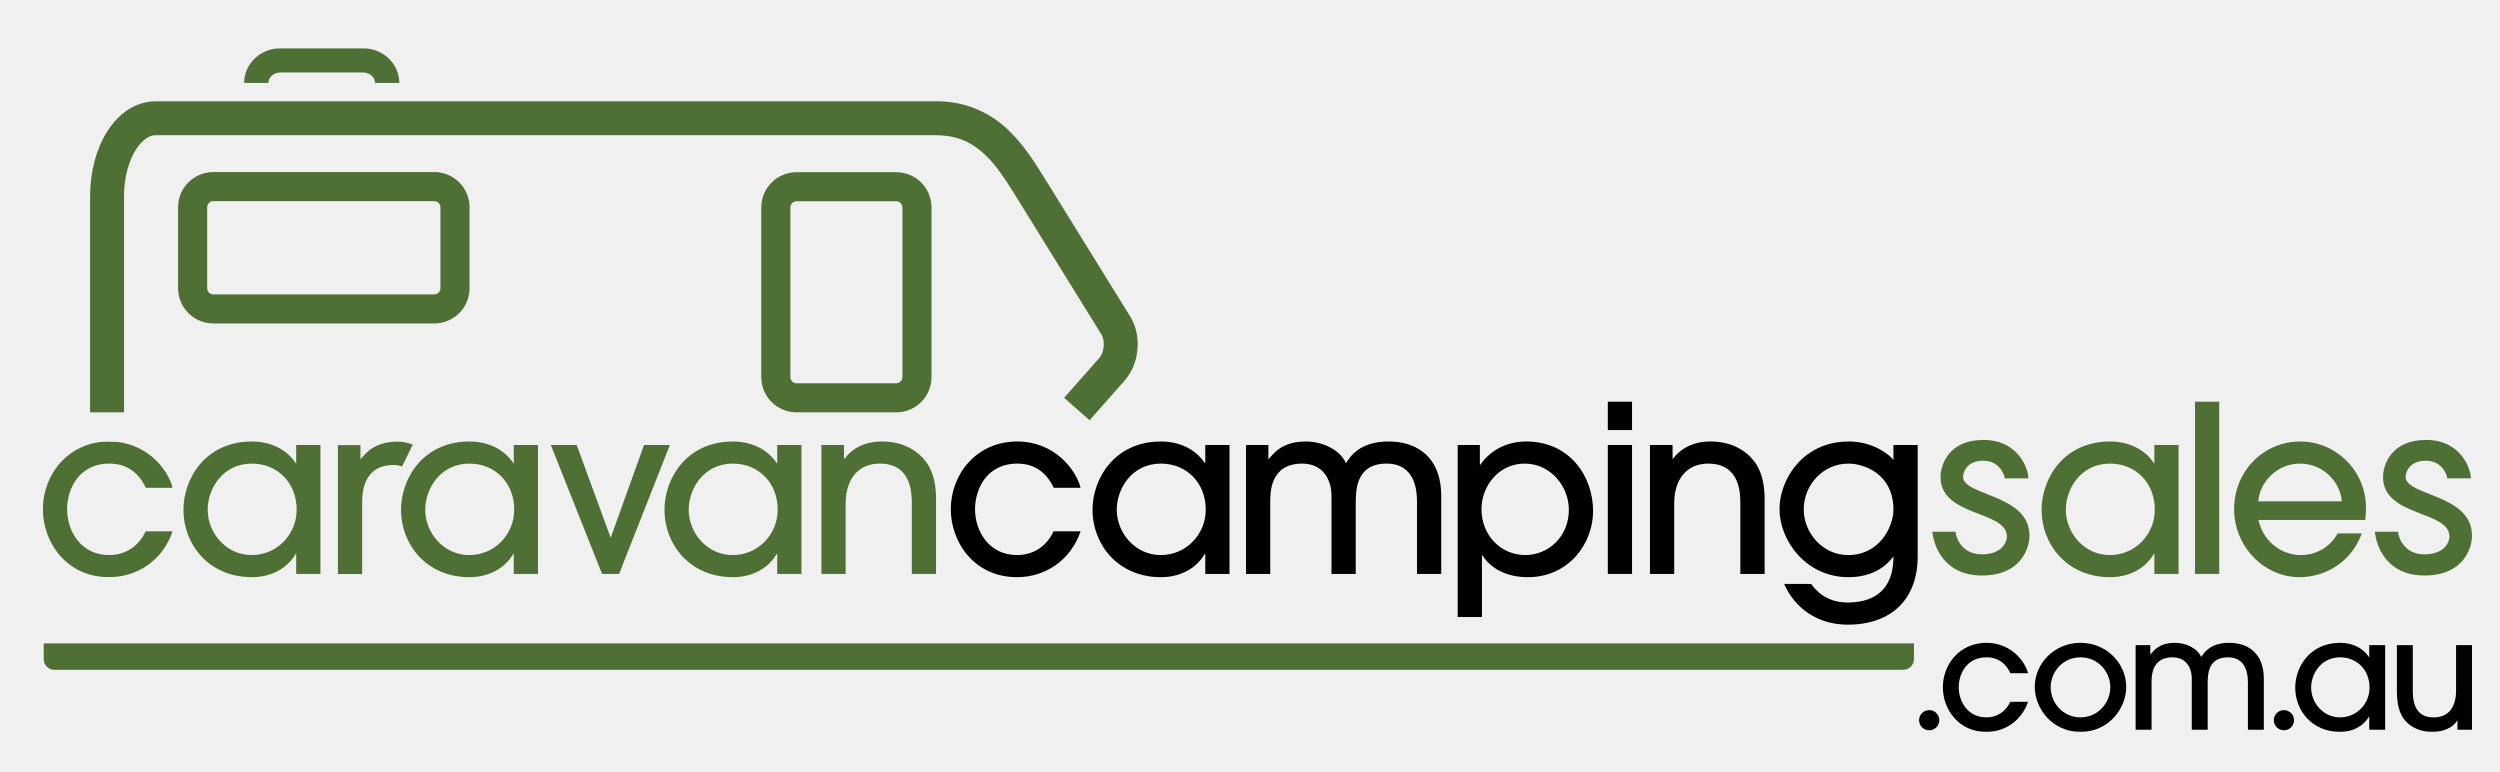
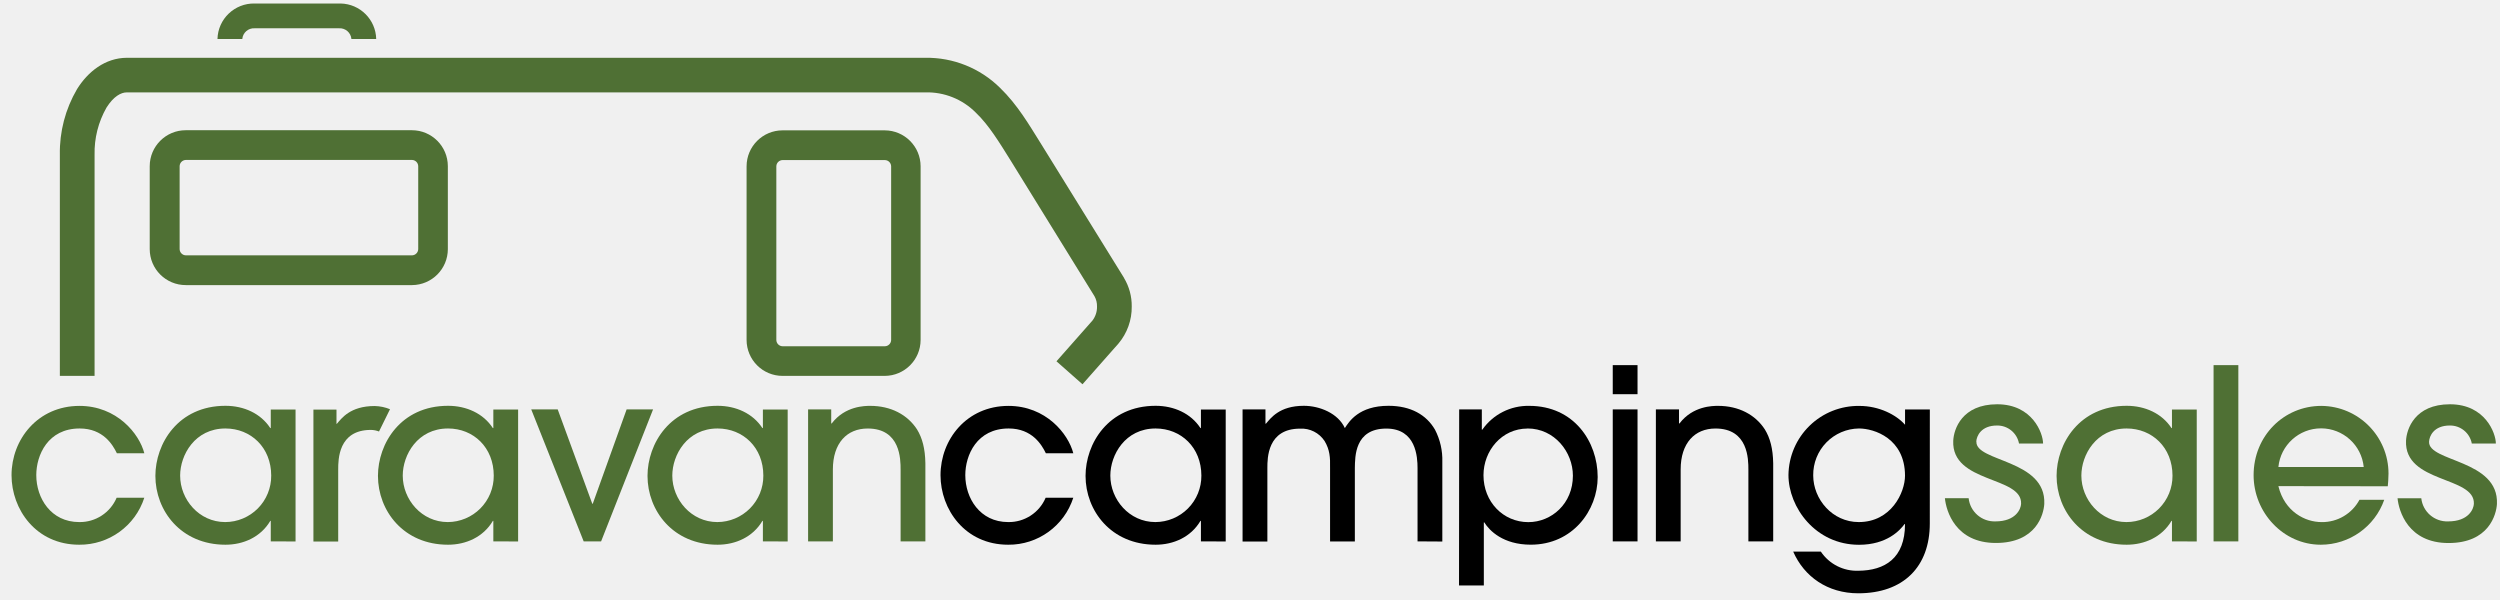
- <svg xmlns="http://www.w3.org/2000/svg" xmlns:xlink="http://www.w3.org/1999/xlink" width="933px" height="288px" viewBox="0 0 933 288" version="1.1">
+ <svg xmlns="http://www.w3.org/2000/svg" id="Layer_1" data-name="Layer 1" viewBox="0 0 784.81 188.33">
  <defs>
-     <polygon id="path-1" points="0 0.261 0 50.902 48.431 50.902 48.431 0.261 5.4031394e-20 0.261" />
-     <polygon id="path-3" points="0 255.143 906.546 255.143 906.546 0 0 0" />
+     <style>.cls-1,.cls-2{fill:none;}.cls-2{clip-rule:evenodd;}.cls-3{clip-path:url(#clip-path);}.cls-4{clip-path:url(#clip-path-2);}.cls-5{clip-path:url(#clip-path-3);}.cls-6{clip-path:url(#clip-path-4);}.cls-7{fill:#4f7034;}.cls-8{clip-path:url(#clip-path-6);}.cls-9{clip-path:url(#clip-path-8);}.cls-10{clip-path:url(#clip-path-10);}.cls-11{clip-path:url(#clip-path-12);}.cls-12{clip-path:url(#clip-path-14);}.cls-13{clip-path:url(#clip-path-16);}.cls-14{clip-path:url(#clip-path-18);}.cls-15{clip-path:url(#clip-path-20);}.cls-16{clip-path:url(#clip-path-22);}.cls-17{clip-path:url(#clip-path-24);}.cls-18{clip-path:url(#clip-path-26);}.cls-19{clip-path:url(#clip-path-27);}.cls-20{clip-path:url(#clip-path-28);}.cls-21{clip-path:url(#clip-path-29);}.cls-22{clip-path:url(#clip-path-31);}.cls-23{clip-path:url(#clip-path-33);}.cls-24{clip-path:url(#clip-path-35);}.cls-25{clip-path:url(#clip-path-37);}.cls-26{clip-path:url(#clip-path-39);}.cls-27{clip-path:url(#clip-path-41);}.cls-28{clip-path:url(#clip-path-43);}.cls-29{clip-path:url(#clip-path-45);}.cls-30{clip-path:url(#clip-path-47);}.cls-31{clip-path:url(#clip-path-49);}.cls-32{clip-path:url(#clip-path-51);}</style>
+     <clipPath id="clip-path">
+       <rect class="cls-1" x="3.62" y="127.41" width="41.68" height="43.59" />
+     </clipPath>
+     <clipPath id="clip-path-2">
+       <rect class="cls-1" x="-10.16" y="-14.4" width="803.01" height="247.88" />
+     </clipPath>
+     <clipPath id="clip-path-3">
+       <rect class="cls-1" x="3.62" y="126.75" width="42.17" height="44.76" />
+     </clipPath>
+     <clipPath id="clip-path-4">
+       <path class="cls-2" d="M36.69,142.29c-1.27-2.62-4.27-7.78-11.68-7.78-10,0-13.62,8.38-13.62,14.65,0,7.18,4.57,14.73,13.47,14.73a12.53,12.53,0,0,0,11.75-7.63H45.3A21.28,21.28,0,0,1,24.87,171c-13.62,0-21.25-11.14-21.25-21.83,0-11.21,8.23-21.75,21.33-21.75,11.75,0,18.79,8.75,20.36,14.88Z" />
+     </clipPath>
+     <clipPath id="clip-path-6">
+       <path class="cls-2" d="M85,169.95v-6.43h-.15c-3,5.09-8.46,7.48-14.07,7.48-14,0-22-10.69-22-21.61,0-10.09,7.11-22,22-22,5.76,0,11.08,2.39,14.07,7H85v-5.83h7.78v41.42ZM70.77,134.51c-9.58,0-14.22,8.3-14.22,14.8,0,7.47,5.91,14.58,14.15,14.58a14.47,14.47,0,0,0,14.44-14.58C85.14,140.49,78.78,134.51,70.77,134.51Z" />
+     </clipPath>
+     <clipPath id="clip-path-8">
+       <path class="cls-2" d="M154.87,169.95v-6.43h-.15c-3,5.09-8.46,7.48-14.07,7.48-14,0-22-10.69-22-21.61,0-10.09,7.11-22,22-22,5.76,0,11.08,2.39,14.07,7h.15v-5.83h7.78v41.42Zm-14.22-35.44c-9.58,0-14.22,8.3-14.22,14.8,0,7.47,5.91,14.58,14.14,14.58A14.48,14.48,0,0,0,155,149.32C155,140.49,148.66,134.51,140.65,134.51Z" />
+     </clipPath>
+     <clipPath id="clip-path-10">
+       <polygon class="cls-2" points="188.7 169.95 183.23 169.95 166.77 128.53 175.08 128.53 185.93 158.14 186.08 158.14 196.71 128.53 205.01 128.53 188.7 169.95" />
+     </clipPath>
+     <clipPath id="clip-path-12">
+       <path class="cls-2" d="M239.49,169.95v-6.43h-.15c-3,5.09-8.46,7.48-14.07,7.48-14,0-22-10.69-22-21.61,0-10.09,7.11-22,22-22,5.76,0,11.07,2.39,14.07,7h.15v-5.83h7.78v41.42Zm-14.22-35.44c-9.58,0-14.22,8.3-14.22,14.8,0,7.47,5.91,14.58,14.14,14.58a14.48,14.48,0,0,0,14.44-14.58C239.64,140.49,233.28,134.51,225.27,134.51Z" />
+     </clipPath>
+     <clipPath id="clip-path-14">
+       <path class="cls-2" d="M282.72,169.95v-22.5c0-3.22,0-12.93-10.33-12.93-6.51,0-10.93,4.56-10.93,12.86v22.58h-7.78V128.53h7.26v4.41h.15c4.19-5.53,10.48-5.53,12.12-5.53,6.44,0,11.67,2.76,14.67,7.4,1.65,2.69,2.54,6,2.62,10.62v24.52Z" />
+     </clipPath>
+     <clipPath id="clip-path-16">
+       <path class="cls-2" d="M328.32,142.29c-1.27-2.62-4.27-7.78-11.67-7.78-10,0-13.62,8.38-13.62,14.65,0,7.18,4.56,14.73,13.47,14.73a12.53,12.53,0,0,0,11.75-7.63h8.68A21.28,21.28,0,0,1,316.5,171c-13.62,0-21.25-11.14-21.25-21.83,0-11.21,8.23-21.75,21.33-21.75,11.75,0,18.78,8.75,20.36,14.88Z" />
+     </clipPath>
+     <clipPath id="clip-path-18">
+       <path class="cls-2" d="M377,169.95v-6.43h-.15c-3,5.09-8.46,7.48-14.07,7.48-14,0-22-10.69-22-21.61,0-10.09,7.11-22,22-22,5.76,0,11.08,2.39,14.07,7H377v-5.83h7.78v41.42Zm-14.22-35.44c-9.58,0-14.22,8.3-14.22,14.8,0,7.47,5.91,14.58,14.14,14.58a14.48,14.48,0,0,0,14.44-14.58C377.14,140.49,370.78,134.51,362.77,134.51Z" />
+     </clipPath>
+     <clipPath id="clip-path-20">
+       <path class="cls-2" d="M445,169.95v-23c0-3.51-.45-12.41-9.8-12.41-10,0-9.8,8.9-9.88,12.33v23.1h-7.78v-23c.07-3.44-.08-5.76-1.72-8.52a8.65,8.65,0,0,0-7.71-3.89c-10.25,0-10.25,9.27-10.25,12.33v23.1h-7.79V128.53h7.19V133h.15c1.5-1.72,4.19-5.61,11.9-5.61,5,0,10.78,2.39,12.87,7,1.35-2.09,4.42-7,13.7-7,7,0,11.9,2.84,14.59,7.48A20.53,20.53,0,0,1,452.78,145v25Z" />
+     </clipPath>
+     <clipPath id="clip-path-22">
+       <path class="cls-2" d="M458.07,128.53h7.11v6.36h.15a17.53,17.53,0,0,1,14.74-7.48c14.07,0,21.48,11.29,21.48,22.35,0,10.47-7.86,21.23-21,21.23-8.68,0-13-4.41-14.59-7h-.15v19.81h-7.79Zm21.48,6c-8.16,0-13.85,7-13.85,14.65,0,8.38,6.21,14.73,14.07,14.73,7.33,0,14-5.83,14-14.58C493.77,141.91,488,134.51,479.55,134.51Z" />
+     </clipPath>
+     <clipPath id="clip-path-24">
+       <rect class="cls-1" x="3.62" y="1.1" width="780.24" height="219.6" />
+     </clipPath>
+     <clipPath id="clip-path-26">
+       <rect class="cls-1" x="3.62" y="1.1" width="781.5" height="220.33" />
+     </clipPath>
+     <clipPath id="clip-path-27">
+       <path class="cls-2" d="M506.28,123.75h7.78v-9.12h-7.78Zm0,46.2h7.78V128.53h-7.78Z" />
+     </clipPath>
+     <clipPath id="clip-path-28">
+       <rect class="cls-1" x="3.62" y="1.1" width="780.63" height="220.33" />
+     </clipPath>
+     <clipPath id="clip-path-29">
+       <path class="cls-2" d="M548.86,169.95v-22.5c0-3.22,0-12.93-10.33-12.93-6.51,0-10.93,4.56-10.93,12.86v22.58h-7.78V128.53h7.26v4.41h.15c4.19-5.53,10.48-5.53,12.13-5.53,6.44,0,11.67,2.76,14.67,7.4,1.65,2.69,2.54,6,2.62,10.62v24.52Z" />
+     </clipPath>
+     <clipPath id="clip-path-31">
+       <path class="cls-2" d="M605.81,164.34c0,13.61-8.31,21.91-22.45,21.91-9.65,0-17-5.23-20.43-13.08h8.68a13.61,13.61,0,0,0,11.82,6c8.23-.07,14.6-3.89,14.6-14.65h-.15c-1.42,1.94-5.54,6.5-14.29,6.5-13.69,0-22.15-11.81-22.15-21.91a21.94,21.94,0,0,1,22.3-21.68c6.14,0,11.53,2.77,14.3,5.91v-4.79h7.78Zm-22.23-29.83a14.54,14.54,0,0,0-14.37,14.73c0,7.47,6,14.65,14.3,14.65,10.18,0,14.52-9.27,14.52-14.58C598,137.65,588.37,134.51,583.58,134.51Z" />
+     </clipPath>
+     <clipPath id="clip-path-33">
+       <path class="cls-2" d="M681.83,169.95v-6.43h-.15c-3,5.09-8.46,7.48-14.07,7.48-14,0-22-10.69-22-21.61,0-10.09,7.11-22,22-22,5.76,0,11.08,2.39,14.07,7h.15v-5.83h7.78v41.42Zm-14.22-35.44c-9.58,0-14.22,8.3-14.22,14.8,0,7.47,5.91,14.58,14.14,14.58A14.47,14.47,0,0,0,682,149.32C682,140.49,675.62,134.51,667.61,134.51Z" />
+     </clipPath>
+     <clipPath id="clip-path-35">
+       <rect class="cls-1" x="694.89" y="114.63" width="7.78" height="55.32" />
+     </clipPath>
+     <clipPath id="clip-path-37">
+       <path class="cls-2" d="M715.24,152.61c1.94,8,8.38,11.29,13.62,11.29a13.26,13.26,0,0,0,11.83-7h7.78A21.12,21.12,0,0,1,728.56,171c-11.75,0-21.1-10.09-21.1-21.83,0-12.41,9.58-21.75,21.25-21.75a21.25,21.25,0,0,1,21.1,21.23c0,1.35-.15,3.44-.23,4Zm26.79-6a13.46,13.46,0,0,0-26.79,0Z" />
+     </clipPath>
+     <clipPath id="clip-path-39">
+       <path class="cls-2" d="M762.54,138.63c.08-1.69,1.47-5.05,6.51-5.05a6.93,6.93,0,0,1,6.91,5.66h7.55c0-3.22-3.33-12.33-14.4-12.33s-13.63,7.8-13.8,11.44c-.6,13.44,21.69,11.06,21.3,19.81-.07,1.62-1.63,5.52-8.07,5.52a8.17,8.17,0,0,1-8.44-7.26h-7.45c.4,4.06,3.33,14.05,16,14.05s15-8.93,15.2-12.25c.63-14-21.6-13.17-21.31-19.57" />
+     </clipPath>
+     <clipPath id="clip-path-41">
+       <path class="cls-2" d="M620.4,138.63c.08-1.69,1.47-5.05,6.51-5.05a6.93,6.93,0,0,1,6.91,5.66h7.55c0-3.22-3.33-12.33-14.4-12.33s-13.63,7.8-13.8,11.44c-.6,13.44,21.69,11.06,21.3,19.81-.07,1.62-1.63,5.52-8.07,5.52A8.17,8.17,0,0,1,618,156.4h-7.45c.4,4.06,3.33,14.05,16,14.05s15-8.93,15.2-12.25c.63-14-21.6-13.17-21.31-19.57" />
+     </clipPath>
+     <clipPath id="clip-path-43">
+       <path class="cls-2" d="M110.32,12.25a3.68,3.68,0,0,0-3.89-3.37H79.95a3.68,3.68,0,0,0-3.89,3.37H68.27A11.44,11.44,0,0,1,79.95,1.1h27A11.41,11.41,0,0,1,118.1,12.25Z" />
+     </clipPath>
+     <clipPath id="clip-path-45">
+       <path class="cls-2" d="M352.86,87.23,326.53,44.71c-3.38-5.37-7.06-11.79-12.62-17.16a32.65,32.65,0,0,0-23.45-9.41H39.82C33,18.17,27.56,22.53,24.17,28a39.27,39.27,0,0,0-5.38,20.56V118h10.9V48.59h0a28.62,28.62,0,0,1,3.74-14.81C35.67,30.23,38,29,39.82,29H290.45a21.54,21.54,0,0,1,15.9,6.38c4.1,3.9,7.45,9.47,10.91,15h0L343.59,93a6.28,6.28,0,0,1,.79,3.22,7,7,0,0,1-1.45,4.43l-11.28,12.77,8.17,7.21,11.29-12.78a17.71,17.71,0,0,0,4.17-11.63,17,17,0,0,0-2.42-8.95" />
+     </clipPath>
+     <clipPath id="clip-path-47">
+       <path class="cls-2" d="M58.34,89.5A11.31,11.31,0,0,1,47,78.21V52.16a11.31,11.31,0,0,1,11.3-11.28h71a11.3,11.3,0,0,1,11.29,11.28V78.21A11.31,11.31,0,0,1,129.37,89.5ZM56.39,52.16V78.21a2,2,0,0,0,1.95,1.95h71a2,2,0,0,0,1.95-1.95V52.16a2,2,0,0,0-1.95-1.95h-71A2,2,0,0,0,56.39,52.16Z" />
+     </clipPath>
+     <clipPath id="clip-path-49">
+       <path class="cls-2" d="M245.66,118a11.3,11.3,0,0,1-11.29-11.29V52.2a11.3,11.3,0,0,1,11.29-11.28h32.09A11.3,11.3,0,0,1,289,52.2v54.55A11.3,11.3,0,0,1,277.75,118ZM243.71,52.2v54.55a2,2,0,0,0,1.95,1.95h32.09a2,2,0,0,0,2-1.95V52.2a2,2,0,0,0-2-1.95H245.66A2,2,0,0,0,243.71,52.2Z" />
+     </clipPath>
+     <clipPath id="clip-path-51">
+       <path class="cls-2" d="M117.62,127.46c-7.71,0-10.4,3.89-11.9,5.61h-.09v-4.48H98.39V170h7.78V147.39c0-3.06,0-12.43,10.25-12.43a7.16,7.16,0,0,1,2.56.5l3.45-7a13.52,13.52,0,0,0-4.81-1" />
+     </clipPath>
  </defs>
-   <g id="Page-1" stroke="none" stroke-width="1" fill="none" fill-rule="evenodd">
-     <g id="Caravan-Camping-Sales">
-       <g id="Page-1" transform="translate(16, 18)">
-         <g id="Group-3" transform="translate(0, 146.5007)">
-           <mask id="mask-2" fill="white">
-             <use xlink:href="#path-1" />
-           </mask>
-           <g id="Clip-2" />
-           <path d="M38.432,17.548 C36.953,14.507 33.477,8.513 24.867,8.513 C13.218,8.513 9.042,18.245 9.042,25.537 C9.042,33.877 14.346,42.648 24.694,42.648 C31.475,42.648 36.084,38.741 38.347,33.789 L48.431,33.789 C44.779,44.472 35.391,50.902 24.694,50.902 C8.868,50.902 -0,37.959 -0,25.537 C-0,12.512 9.564,0.261 24.78,0.261 C38.432,0.261 46.607,10.427 48.431,17.548 L38.432,17.548 Z" id="Fill-1" fill="#4F7034" mask="url(#mask-2)" />
-         </g>
-         <path d="M78.021,155.014 C66.892,155.014 61.5,164.656 61.5,172.213 C61.5,180.897 68.371,189.151 77.936,189.151 C87.412,189.151 94.716,181.422 94.716,172.213 C94.716,161.963 87.327,155.014 78.021,155.014 L78.021,155.014 Z M94.543,196.186 L94.543,188.715 L94.369,188.715 C90.891,194.623 84.544,197.403 78.021,197.403 C61.761,197.403 52.458,184.981 52.458,172.3 C52.458,160.573 60.719,146.762 78.021,146.762 C84.717,146.762 90.891,149.541 94.369,154.84 L94.543,154.84 L94.543,148.066 L103.585,148.066 L103.585,196.186 L94.543,196.186 Z" id="Fill-4" fill="#4F7034" />
-         <path d="M159.219,155.014 C148.089,155.014 142.697,164.656 142.697,172.213 C142.697,180.897 149.568,189.151 159.131,189.151 C168.61,189.151 175.913,181.422 175.913,172.213 C175.913,161.963 168.522,155.014 159.219,155.014 L159.219,155.014 Z M175.74,196.186 L175.74,188.715 L175.566,188.715 C172.088,194.623 165.741,197.403 159.219,197.403 C142.958,197.403 133.655,184.981 133.655,172.3 C133.655,160.573 141.916,146.762 159.219,146.762 C165.914,146.762 172.088,149.541 175.566,154.84 L175.74,154.84 L175.74,148.066 L184.782,148.066 L184.782,196.186 L175.74,196.186 Z" id="Fill-6" fill="#4F7034" />
-         <polygon id="Fill-8" fill="#4F7034" points="215.043 196.186 208.694 196.186 189.565 148.065 199.217 148.065 211.825 182.463 211.999 182.463 224.348 148.065 233.998 148.065" />
-         <path d="M257.539,155.014 C246.41,155.014 241.018,164.656 241.018,172.213 C241.018,180.897 247.887,189.151 257.451,189.151 C266.93,189.151 274.234,181.422 274.234,172.213 C274.234,161.963 266.842,155.014 257.539,155.014 L257.539,155.014 Z M274.06,196.186 L274.06,188.715 L273.885,188.715 C270.406,194.623 264.059,197.403 257.539,197.403 C241.279,197.403 231.976,184.981 231.976,172.3 C231.976,160.573 240.236,146.762 257.539,146.762 C264.233,146.762 270.406,149.541 273.885,154.84 L274.06,154.84 L274.06,148.066 L283.102,148.066 L283.102,196.186 L274.06,196.186 Z" id="Fill-10" fill="#4F7034" />
-         <path d="M324.288,196.186 L324.288,170.042 C324.288,166.306 324.288,155.013 312.287,155.013 C304.724,155.013 299.593,160.312 299.593,169.952 L299.593,196.186 L290.551,196.186 L290.551,148.065 L298.985,148.065 L298.985,153.191 L299.159,153.191 C304.029,146.763 311.333,146.763 313.246,146.763 C320.724,146.763 326.809,149.975 330.288,155.36 C332.202,158.488 333.244,162.311 333.332,167.696 L333.332,196.186 L324.288,196.186 Z" id="Fill-12" fill="#4F7034" />
-         <path d="M377.272,164.048 C375.793,161.008 372.316,155.014 363.709,155.014 C352.057,155.014 347.883,164.745 347.883,172.038 C347.883,180.377 353.185,189.149 363.533,189.149 C370.317,189.149 374.925,185.242 377.186,180.29 L387.273,180.29 C383.619,190.973 374.23,197.403 363.533,197.403 C347.708,197.403 338.839,184.459 338.839,172.038 C338.839,159.012 348.405,146.762 363.621,146.762 C377.272,146.762 385.447,156.927 387.273,164.048 L377.272,164.048 Z" id="Fill-14" fill="#000000" />
-         <path d="M417.291,155.014 C406.162,155.014 400.769,164.656 400.769,172.213 C400.769,180.897 407.641,189.151 417.203,189.151 C426.682,189.151 433.986,181.422 433.986,172.213 C433.986,161.963 426.594,155.014 417.291,155.014 L417.291,155.014 Z M433.812,196.186 L433.812,188.715 L433.637,188.715 C430.16,194.623 423.811,197.403 417.291,197.403 C401.031,197.403 391.727,184.981 391.727,172.3 C391.727,160.573 399.988,146.762 417.291,146.762 C423.987,146.762 430.16,149.541 433.637,154.84 L433.812,154.84 L433.812,148.066 L442.854,148.066 L442.854,196.186 L433.812,196.186 Z" id="Fill-16" fill="#000000" />
-         <path d="M512.831,196.186 L512.831,169.432 C512.831,165.352 512.311,155.013 501.441,155.013 C489.875,155.013 490.051,165.352 489.963,169.345 L489.963,196.186 L480.921,196.186 L480.921,169.432 C481.006,165.438 480.833,162.745 478.921,159.531 C476.659,156.057 473.268,155.013 469.963,155.013 C458.052,155.013 458.052,165.786 458.052,169.345 L458.052,196.186 L449.006,196.186 L449.006,148.065 L457.357,148.065 L457.357,153.277 L457.53,153.277 C459.268,151.279 462.4,146.763 471.354,146.763 C477.181,146.763 483.879,149.543 486.311,154.84 C487.876,152.409 491.442,146.763 502.224,146.763 C510.309,146.763 516.049,150.063 519.18,155.449 C520.92,158.576 521.873,162.485 521.873,167.176 L521.873,196.186 L512.831,196.186 Z" id="Fill-18" fill="#000000" />
-         <path d="M552.978,155.014 C543.501,155.014 536.891,163.178 536.891,172.037 C536.891,181.769 544.109,189.151 553.239,189.151 C561.759,189.151 569.497,182.374 569.497,172.213 C569.497,163.612 562.803,155.014 552.978,155.014 L552.978,155.014 Z M528.02,148.066 L536.283,148.066 L536.283,155.45 L536.456,155.45 C540.804,149.195 547.414,146.762 553.586,146.762 C569.934,146.762 578.541,159.878 578.541,172.732 C578.541,184.895 569.411,197.403 554.196,197.403 C544.109,197.403 539.066,192.277 537.24,189.238 L537.066,189.238 L537.066,212.256 L528.02,212.256 L528.02,148.066 Z" id="Fill-20" fill="#000000" />
-         <mask id="mask-4" fill="white">
-           <use xlink:href="#path-3" />
-         </mask>
-         <g id="Clip-23" />
-         <path d="M584.036,196.186 L593.076,196.186 L593.076,148.066 L584.036,148.066 L584.036,196.186 Z M584.036,142.507 L593.076,142.507 L593.076,131.911 L584.036,131.911 L584.036,142.507 Z" id="Fill-22" fill="#000000" mask="url(#mask-4)" />
-         <path d="M633.502,196.186 L633.502,170.042 C633.502,166.306 633.502,155.013 621.504,155.013 C613.939,155.013 608.808,160.312 608.808,169.952 L608.808,196.186 L599.766,196.186 L599.766,148.065 L608.202,148.065 L608.202,153.191 L608.372,153.191 C613.243,146.763 620.547,146.763 622.461,146.763 C629.938,146.763 636.024,149.975 639.505,155.36 C641.416,158.488 642.459,162.311 642.549,167.696 L642.549,196.186 L633.502,196.186 Z" id="Fill-24" fill="#000000" mask="url(#mask-4)" />
-         <path d="M673.849,155.014 C664.285,155.014 657.155,163.007 657.155,172.127 C657.155,180.811 664.11,189.151 673.764,189.151 C685.589,189.151 690.632,178.378 690.632,172.213 C690.632,158.662 679.413,155.014 673.849,155.014 L673.849,155.014 Z M699.674,189.67 C699.674,205.481 690.022,215.123 673.588,215.123 C662.371,215.123 653.85,209.044 649.851,199.922 L659.937,199.922 C661.329,201.833 665.068,206.869 673.674,206.869 C683.24,206.784 690.632,202.353 690.632,189.846 L690.458,189.846 C688.806,192.104 684.022,197.403 673.849,197.403 C657.938,197.403 648.111,183.679 648.111,171.952 C648.111,161.268 656.547,146.762 674.023,146.762 C681.153,146.762 687.415,149.976 690.632,153.626 L690.632,148.066 L699.674,148.066 L699.674,189.67 Z" id="Fill-25" fill="#000000" mask="url(#mask-4)" />
-         <path d="M771.481,155.014 C760.354,155.014 754.962,164.656 754.962,172.213 C754.962,180.897 761.829,189.151 771.396,189.151 C780.872,189.151 788.176,181.422 788.176,172.213 C788.176,161.963 780.787,155.014 771.481,155.014 L771.481,155.014 Z M788.005,196.186 L788.005,188.715 L787.829,188.715 C784.353,194.623 778.002,197.403 771.481,197.403 C755.223,197.403 745.918,184.981 745.918,172.3 C745.918,160.573 754.179,146.762 771.481,146.762 C778.177,146.762 784.353,149.541 787.829,154.84 L788.005,154.84 L788.005,148.066 L797.045,148.066 L797.045,196.186 L788.005,196.186 Z" id="Fill-26" fill="#4F7034" mask="url(#mask-4)" />
-         <polygon id="Fill-27" fill="#4F7034" mask="url(#mask-4)" points="803.171 196.186 812.214 196.186 812.214 131.911 803.171 131.911" />
-         <path d="M857.947,169.085 C857.511,162.05 851.08,155.014 842.381,155.014 C833.688,155.014 827.253,162.05 826.82,169.085 L857.947,169.085 Z M826.82,176.035 C829.079,185.328 836.558,189.15 842.642,189.15 C849.34,189.15 854.21,185.241 856.383,181.073 L865.423,181.073 C860.818,193.497 849.774,197.404 842.295,197.404 C828.646,197.404 817.776,185.677 817.776,172.036 C817.776,157.619 828.907,146.762 842.471,146.762 C855.51,146.762 866.902,157.36 866.992,171.431 C866.992,172.994 866.816,175.427 866.726,176.035 L826.82,176.035 Z" id="Fill-28" fill="#4F7034" mask="url(#mask-4)" />
-         <path d="M734.302,233.247 C733.329,231.249 731.047,227.312 725.395,227.312 C717.745,227.312 715.006,233.699 715.006,238.492 C715.006,243.968 718.486,249.725 725.286,249.725 C729.735,249.725 732.757,247.156 734.246,243.908 L740.864,243.908 C738.47,250.922 732.3,255.143 725.286,255.143 C714.892,255.143 709.071,246.646 709.071,238.492 C709.071,229.941 715.351,221.898 725.341,221.898 C734.302,221.898 739.664,228.571 740.864,233.247 L734.302,233.247 Z" id="Fill-29" fill="#000000" mask="url(#mask-4)" />
-         <path d="M760.438,227.311 C753.758,227.311 749.309,232.845 749.309,238.491 C749.309,244.196 753.816,249.726 760.438,249.726 C766.831,249.726 771.571,244.421 771.571,238.439 C771.571,232.845 767.12,227.311 760.438,227.311 M760.438,255.144 C749.817,255.144 743.372,246.303 743.372,238.319 C743.372,229.709 750.618,221.897 760.438,221.897 C770.028,221.897 777.508,229.424 777.508,238.439 C777.508,246.133 771.174,255.144 760.438,255.144" id="Fill-30" fill="#000000" mask="url(#mask-4)" />
-         <path d="M822.917,254.346 L822.917,236.785 C822.917,234.1 822.576,227.312 815.436,227.312 C807.845,227.312 807.964,234.1 807.903,236.723 L807.903,254.346 L801.966,254.346 L801.966,236.785 C802.022,234.154 801.91,232.394 800.657,230.283 C799.169,228.001 796.943,227.312 794.778,227.312 C786.956,227.312 786.956,234.391 786.956,236.723 L786.956,254.346 L781.018,254.346 L781.018,222.754 L786.497,222.754 L786.497,226.177 L786.609,226.177 C787.751,224.861 789.81,221.897 795.689,221.897 C799.514,221.897 803.91,223.726 805.508,227.2 C806.535,225.603 808.875,221.897 815.954,221.897 C821.26,221.897 825.03,224.062 827.087,227.601 C828.225,229.656 828.855,232.22 828.855,235.299 L828.855,254.346 L822.917,254.346 Z" id="Fill-31" fill="#000000" mask="url(#mask-4)" />
-         <path d="M857.36,227.311 C850.052,227.311 846.515,233.646 846.515,238.602 C846.515,244.305 851.023,249.726 857.306,249.726 C863.529,249.726 868.319,244.65 868.319,238.602 C868.319,231.876 863.469,227.311 857.36,227.311 L857.36,227.311 Z M868.206,254.346 L868.206,249.441 L868.092,249.441 C865.81,253.322 861.639,255.144 857.36,255.144 C846.689,255.144 840.579,246.99 840.579,238.66 C840.579,230.962 845.999,221.897 857.36,221.897 C861.757,221.897 865.81,223.725 868.092,227.2 L868.206,227.2 L868.206,222.753 L874.144,222.753 L874.144,254.346 L868.206,254.346 Z" id="Fill-32" fill="#000000" mask="url(#mask-4)" />
-         <path d="M884.456,222.753 L884.456,239.859 C884.456,247.675 887.938,249.726 892.332,249.726 C897.239,249.726 900.608,246.589 900.608,239.691 L900.608,222.753 L906.547,222.753 L906.547,254.346 L901.12,254.346 L901.12,250.921 L901.005,250.921 C899.412,253.659 895.7,255.144 891.706,255.144 C888.109,255.144 884.964,254.001 882.683,252.004 C880.056,249.726 878.519,246.191 878.519,239.859 L878.519,222.753 L884.456,222.753 Z" id="Fill-33" fill="#000000" mask="url(#mask-4)" />
-         <path d="M707.741,250.78 C707.741,252.86 706.053,254.541 703.97,254.541 C701.891,254.541 700.206,252.86 700.206,250.78 C700.206,248.701 701.891,247.016 703.97,247.016 C706.053,247.016 707.741,248.701 707.741,250.78" id="Fill-34" fill="#000000" mask="url(#mask-4)" />
-         <path d="M840.126,250.78 C840.126,252.86 838.437,254.541 836.354,254.541 C834.279,254.541 832.591,252.86 832.591,250.78 C832.591,248.701 834.279,247.016 836.354,247.016 C838.437,247.016 840.126,248.701 840.126,250.78" id="Fill-35" fill="#000000" mask="url(#mask-4)" />
-         <path d="M881.773,159.799 C881.861,157.836 883.485,153.929 889.332,153.929 C895.183,153.929 897.108,158.901 897.356,160.508 L906.13,160.512 C906.13,156.776 902.263,146.183 889.402,146.183 C876.536,146.183 873.562,155.247 873.371,159.469 C872.673,175.087 898.577,172.315 898.119,182.48 C898.033,184.368 896.225,188.888 888.748,188.888 C881.436,188.888 879.122,182.869 878.946,180.449 L870.295,180.449 C870.763,185.161 874.162,196.774 888.872,196.774 C903.503,196.774 906.358,186.399 906.531,182.54 C907.261,166.237 881.44,167.241 881.773,159.799" id="Fill-36" fill="#4F7034" mask="url(#mask-4)" />
-         <path d="M716.624,159.799 C716.712,157.836 718.336,153.929 724.183,153.929 C730.034,153.929 731.959,158.901 732.206,160.508 L740.981,160.512 C740.981,156.776 737.114,146.183 724.253,146.183 C711.387,146.183 708.413,155.247 708.222,159.469 C707.524,175.087 733.428,172.315 732.97,182.48 C732.884,184.368 731.076,188.888 723.599,188.888 C716.287,188.888 713.973,182.869 713.797,180.449 L705.146,180.449 C705.614,185.161 709.013,196.774 723.722,196.774 C738.354,196.774 741.209,186.399 741.382,182.54 C742.112,166.237 716.291,167.241 716.624,159.799" id="Fill-37" fill="#4F7034" mask="url(#mask-4)" />
-         <path d="M0.314,222.112 L0.314,227.992 C0.314,230.192 2.098,231.975 4.3,231.975 L694.304,231.975 C696.505,231.975 698.291,230.192 698.291,227.992 L698.291,222.112 L0.314,222.112 Z" id="Fill-38" fill="#4F7034" mask="url(#mask-4)" />
-         <path d="M123.972,12.96 C123.97,11.031 122.188,9.063 119.447,9.039 L88.687,9.039 C85.948,9.063 84.166,11.031 84.164,12.96 L75.118,12.96 C75.157,5.557 81.423,0.011 88.687,0.001 L119.447,0.001 L120.053,0.001 L120.053,0.015 C127.054,0.321 132.978,5.762 133.02,12.96 L123.972,12.96 Z" id="Fill-39" fill="#4F7034" mask="url(#mask-4)" />
-         <path d="M405.775,100.081 L375.182,50.669 C371.253,44.424 366.983,36.968 360.517,30.736 C354.116,24.491 344.992,19.728 333.271,19.803 L42.06,19.803 C34.124,19.841 27.817,24.901 23.88,31.291 C19.862,37.777 17.643,46.087 17.625,55.183 L17.625,135.879 L30.291,135.879 L30.291,55.183 L30.289,55.183 C30.273,48.213 32.103,42.002 34.631,37.978 C37.242,33.852 39.993,32.418 42.06,32.458 L333.271,32.458 C341.745,32.532 346.924,35.349 351.75,39.87 C356.512,44.398 360.407,50.876 364.424,57.346 L364.422,57.344 L395.003,106.736 C395.525,107.561 395.934,108.95 395.926,110.48 C395.95,112.541 395.152,114.65 394.235,115.629 L381.131,130.465 L390.627,138.838 L403.742,123.993 C407.117,120.094 408.562,115.259 408.592,110.48 C408.584,106.941 407.772,103.327 405.775,100.081" id="Fill-40" fill="#4F7034" mask="url(#mask-4)" />
-         <path d="M61.321,59.329 L61.321,89.599 C61.321,90.806 62.375,91.857 63.585,91.861 L146.11,91.861 C147.322,91.857 148.373,90.806 148.373,89.599 L148.373,59.329 C148.373,58.117 147.322,57.065 146.11,57.065 L63.585,57.065 C62.375,57.065 61.321,58.117 61.321,59.329 L61.321,59.329 Z M63.585,102.71 C56.333,102.686 50.483,96.848 50.461,89.599 L50.461,59.329 C50.483,52.079 56.333,46.238 63.585,46.218 L146.11,46.218 C153.362,46.238 159.211,52.079 159.233,59.329 L159.233,89.599 C159.211,96.848 153.362,102.686 146.11,102.71 L63.585,102.71 Z" id="Fill-41" fill="#4F7034" mask="url(#mask-4)" />
-         <path d="M278.962,59.38 L278.962,122.765 C278.962,123.978 280.015,125.03 281.227,125.03 L318.513,125.03 C319.721,125.03 320.776,123.978 320.78,122.765 L320.78,59.38 C320.776,58.171 319.721,57.12 318.513,57.118 L281.227,57.118 C280.015,57.12 278.962,58.171 278.962,59.38 L278.962,59.38 Z M281.227,135.878 C273.973,135.856 268.124,130.016 268.106,122.765 L268.106,59.38 C268.124,52.131 273.973,46.291 281.227,46.271 L318.513,46.271 C325.769,46.291 331.614,52.131 331.636,59.38 L331.636,122.765 C331.614,130.016 325.769,135.856 318.513,135.878 L281.227,135.878 Z" id="Fill-42" fill="#4F7034" mask="url(#mask-4)" />
-         <path d="M132.454,146.817 C123.5,146.817 120.372,151.333 118.632,153.331 L118.529,153.331 L118.529,148.121 L110.114,148.121 L110.114,196.225 L119.156,196.225 L119.156,169.974 C119.156,166.415 119.156,155.533 131.063,155.533 C132.056,155.533 133.057,155.734 134.035,156.108 L138.042,147.93 C136.198,147.219 134.282,146.817 132.454,146.817" id="Fill-43" fill="#4F7034" mask="url(#mask-4)" />
+   <g class="cls-3">
+     <g class="cls-4">
+       <g class="cls-5">
+         <g class="cls-6">
+           <g class="cls-5">
+             <rect class="cls-7" x="-0.69" y="123.11" width="50.29" height="52.19" />
+           </g>
+         </g>
      </g>
    </g>
  </g>
+   <g class="cls-8">
+     <g class="cls-4">
+       <rect class="cls-7" x="44.46" y="123.11" width="52.61" height="52.19" />
+     </g>
+   </g>
+   <g class="cls-9">
+     <g class="cls-4">
+       <rect class="cls-7" x="114.35" y="123.11" width="52.61" height="52.19" />
+     </g>
+   </g>
+   <g class="cls-10">
+     <g class="cls-4">
+       <rect class="cls-7" x="162.47" y="124.23" width="46.85" height="50.02" />
+     </g>
+   </g>
+   <g class="cls-11">
+     <g class="cls-4">
+       <rect class="cls-7" x="198.97" y="123.11" width="52.61" height="52.19" />
+     </g>
+   </g>
+   <g class="cls-12">
+     <g class="cls-4">
+       <rect class="cls-7" x="249.38" y="123.11" width="45.43" height="51.14" />
+     </g>
+   </g>
+   <g class="cls-13">
+     <g class="cls-4">
+       <rect x="290.94" y="123.11" width="50.29" height="52.19" />
+     </g>
+   </g>
+   <g class="cls-14">
+     <g class="cls-4">
+       <rect x="336.46" y="123.11" width="52.61" height="52.19" />
+     </g>
+   </g>
+   <g class="cls-15">
+     <g class="cls-4">
+       <rect x="385.76" y="123.11" width="71.32" height="51.14" />
+     </g>
+   </g>
+   <g class="cls-16">
+     <g class="cls-4">
+       <rect x="453.77" y="123.11" width="52.09" height="64.98" />
+     </g>
+   </g>
+   <g class="cls-17">
+     <g class="cls-4">
+       <g class="cls-18">
+         <g class="cls-19">
+           <g class="cls-20">
+             <rect x="501.98" y="110.33" width="16.39" height="63.93" />
+           </g>
+         </g>
+         <g class="cls-21">
+           <g class="cls-20">
+             <rect x="515.52" y="123.11" width="45.43" height="51.14" />
+           </g>
+         </g>
+         <g class="cls-22">
+           <g class="cls-20">
+             <rect x="557.13" y="123.11" width="52.99" height="67.44" />
+           </g>
+         </g>
+         <g class="cls-23">
+           <g class="cls-20">
+             <rect class="cls-7" x="641.31" y="123.11" width="52.61" height="52.19" />
+           </g>
+         </g>
+         <g class="cls-24">
+           <g class="cls-20">
+             <rect class="cls-7" x="690.58" y="110.33" width="16.39" height="63.93" />
+           </g>
+         </g>
+         <g class="cls-25">
+           <g class="cls-20">
+             <rect class="cls-7" x="703.15" y="123.11" width="50.97" height="52.19" />
+           </g>
+         </g>
+         <g class="cls-26">
+           <g class="cls-20">
+             <rect class="cls-7" x="748.36" y="122.61" width="39.81" height="52.15" />
+           </g>
+         </g>
+         <g class="cls-27">
+           <g class="cls-20">
+             <rect class="cls-7" x="606.22" y="122.61" width="39.81" height="52.15" />
+           </g>
+         </g>
+         <g class="cls-28">
+           <g class="cls-20">
+             <rect class="cls-7" x="63.96" y="-3.21" width="58.44" height="19.76" />
+           </g>
+         </g>
+         <g class="cls-29">
+           <g class="cls-20">
+             <rect class="cls-7" x="14.48" y="13.84" width="345.1" height="111.06" />
+           </g>
+         </g>
+         <g class="cls-30">
+           <g class="cls-20">
+             <rect class="cls-7" x="42.74" y="36.57" width="102.22" height="57.23" />
+           </g>
+         </g>
+         <g class="cls-31">
+           <g class="cls-20">
+             <rect class="cls-7" x="230.06" y="36.62" width="63.29" height="85.73" />
+           </g>
+         </g>
+         <g class="cls-32">
+           <g class="cls-20">
+             <rect class="cls-7" x="94.09" y="123.15" width="32.64" height="51.13" />
+           </g>
+         </g>
+       </g>
+     </g>
+   </g>
</svg>
